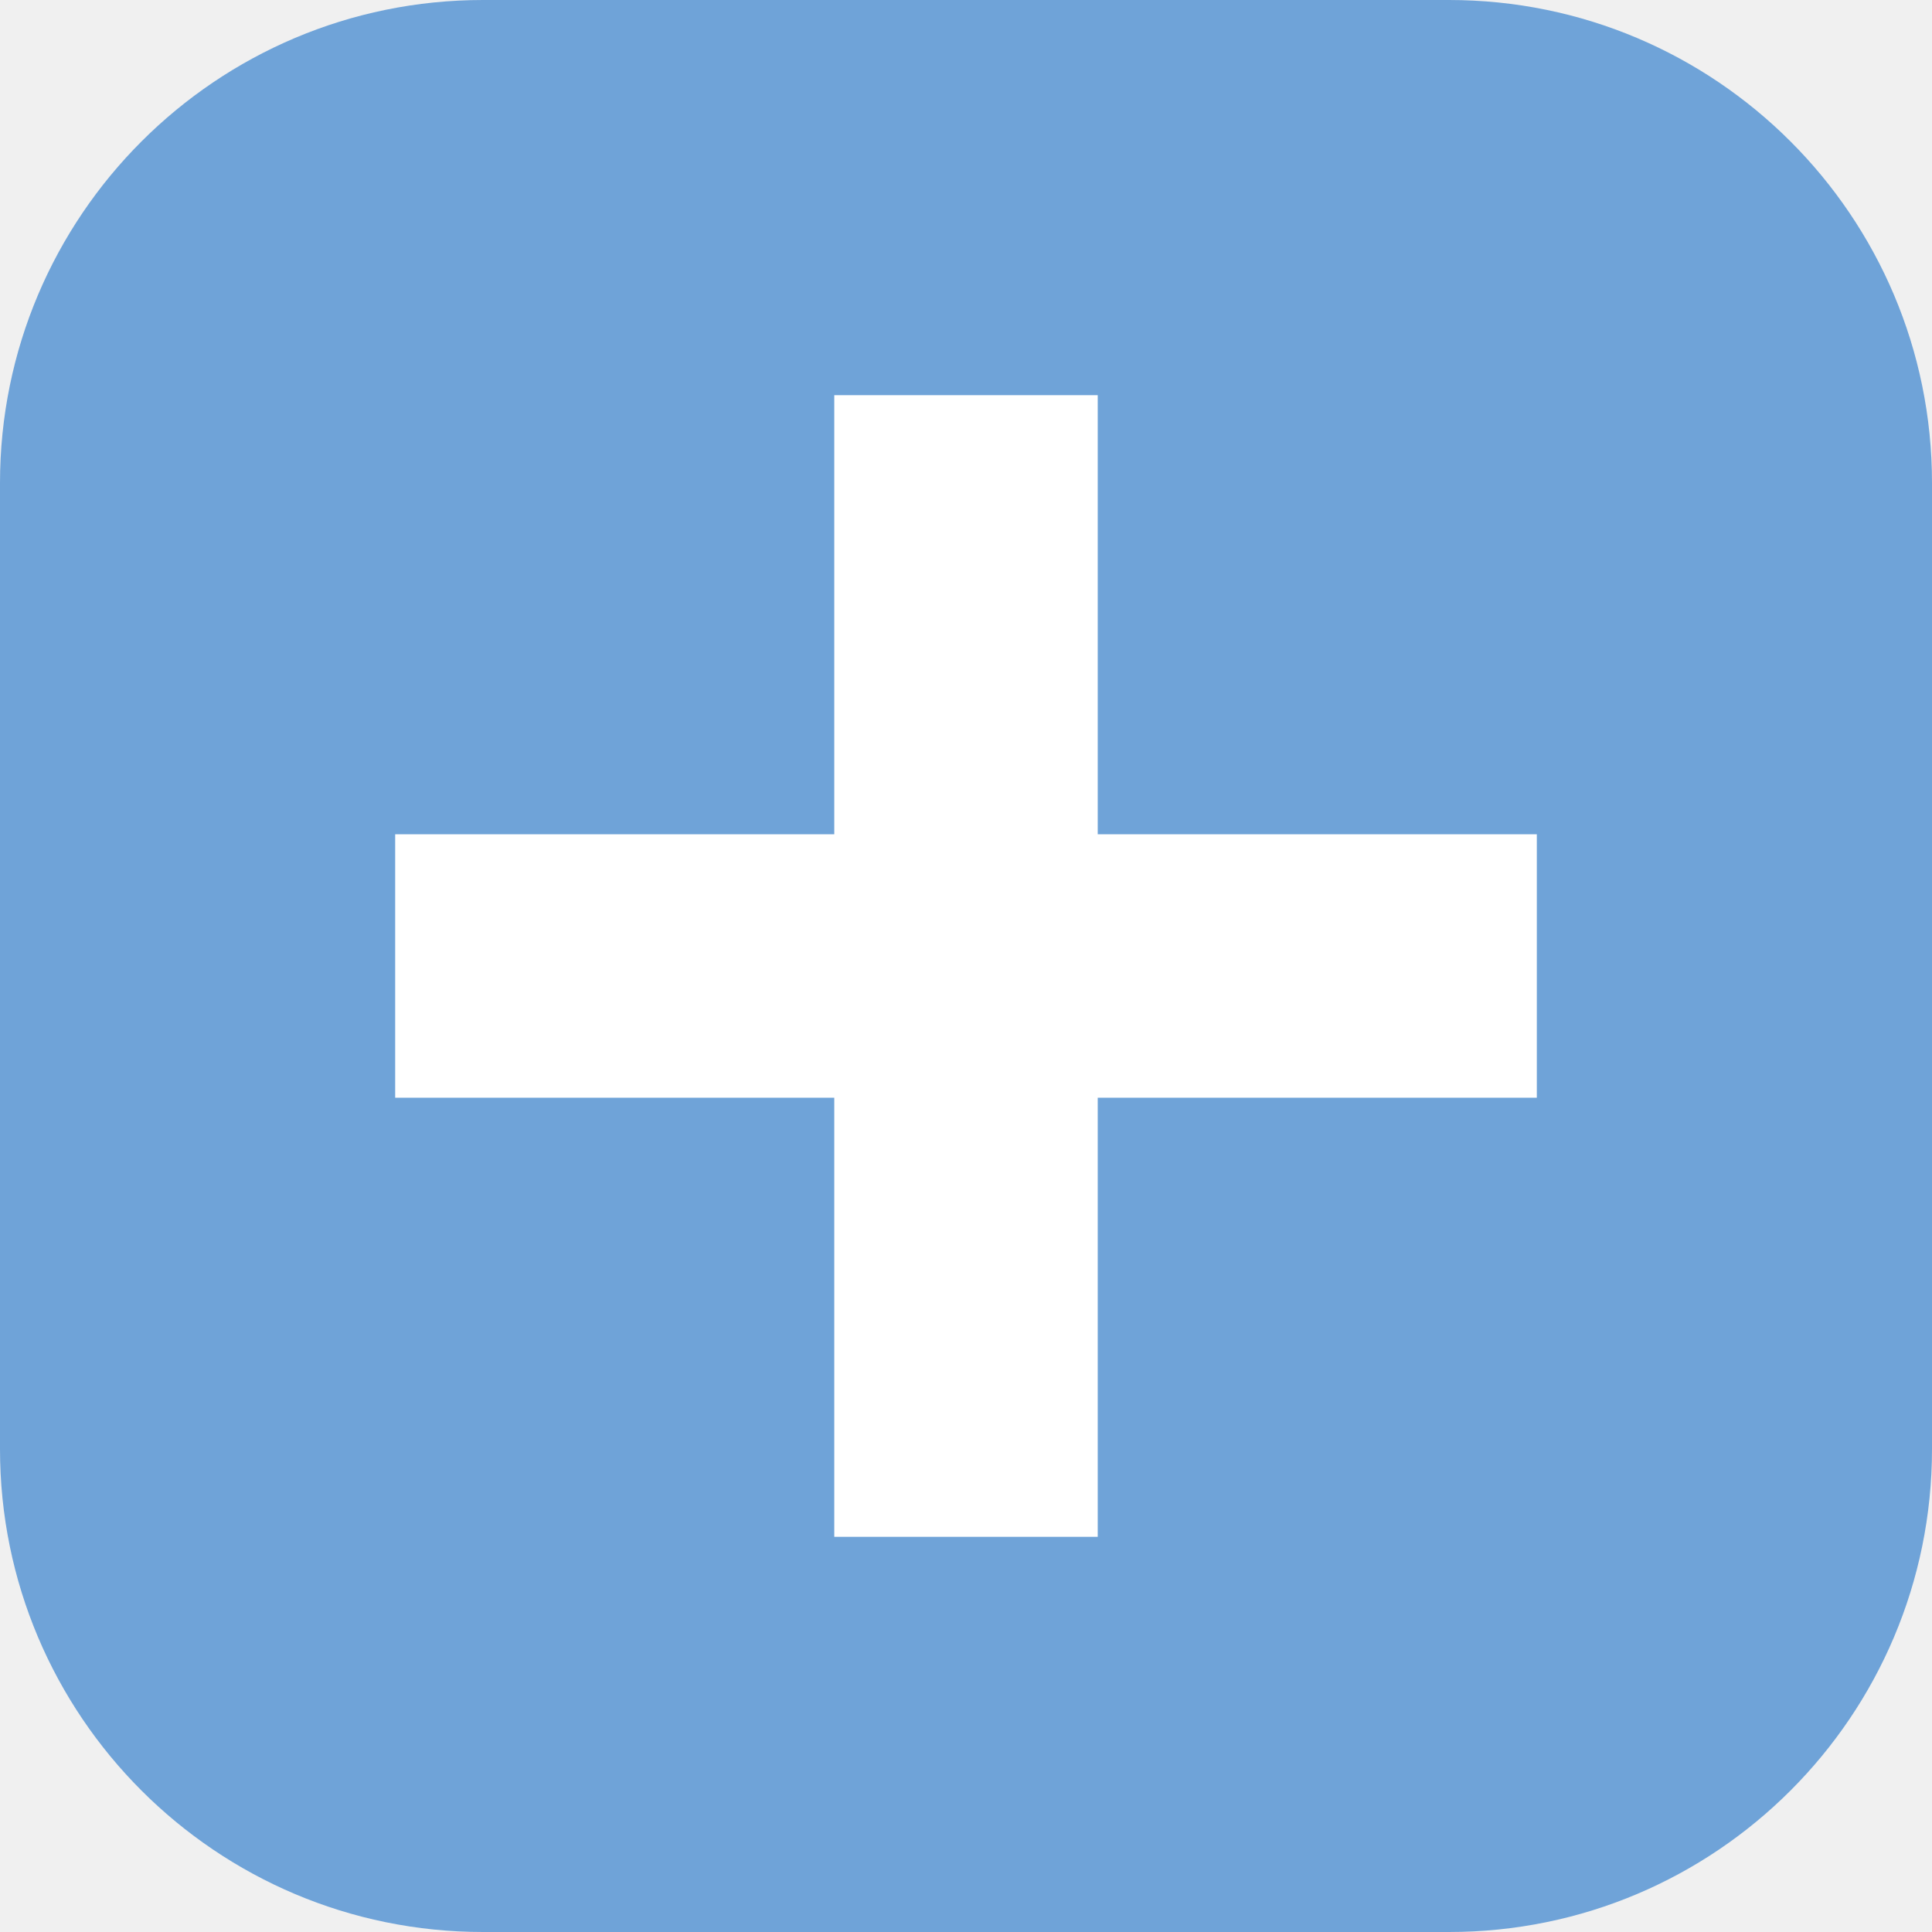
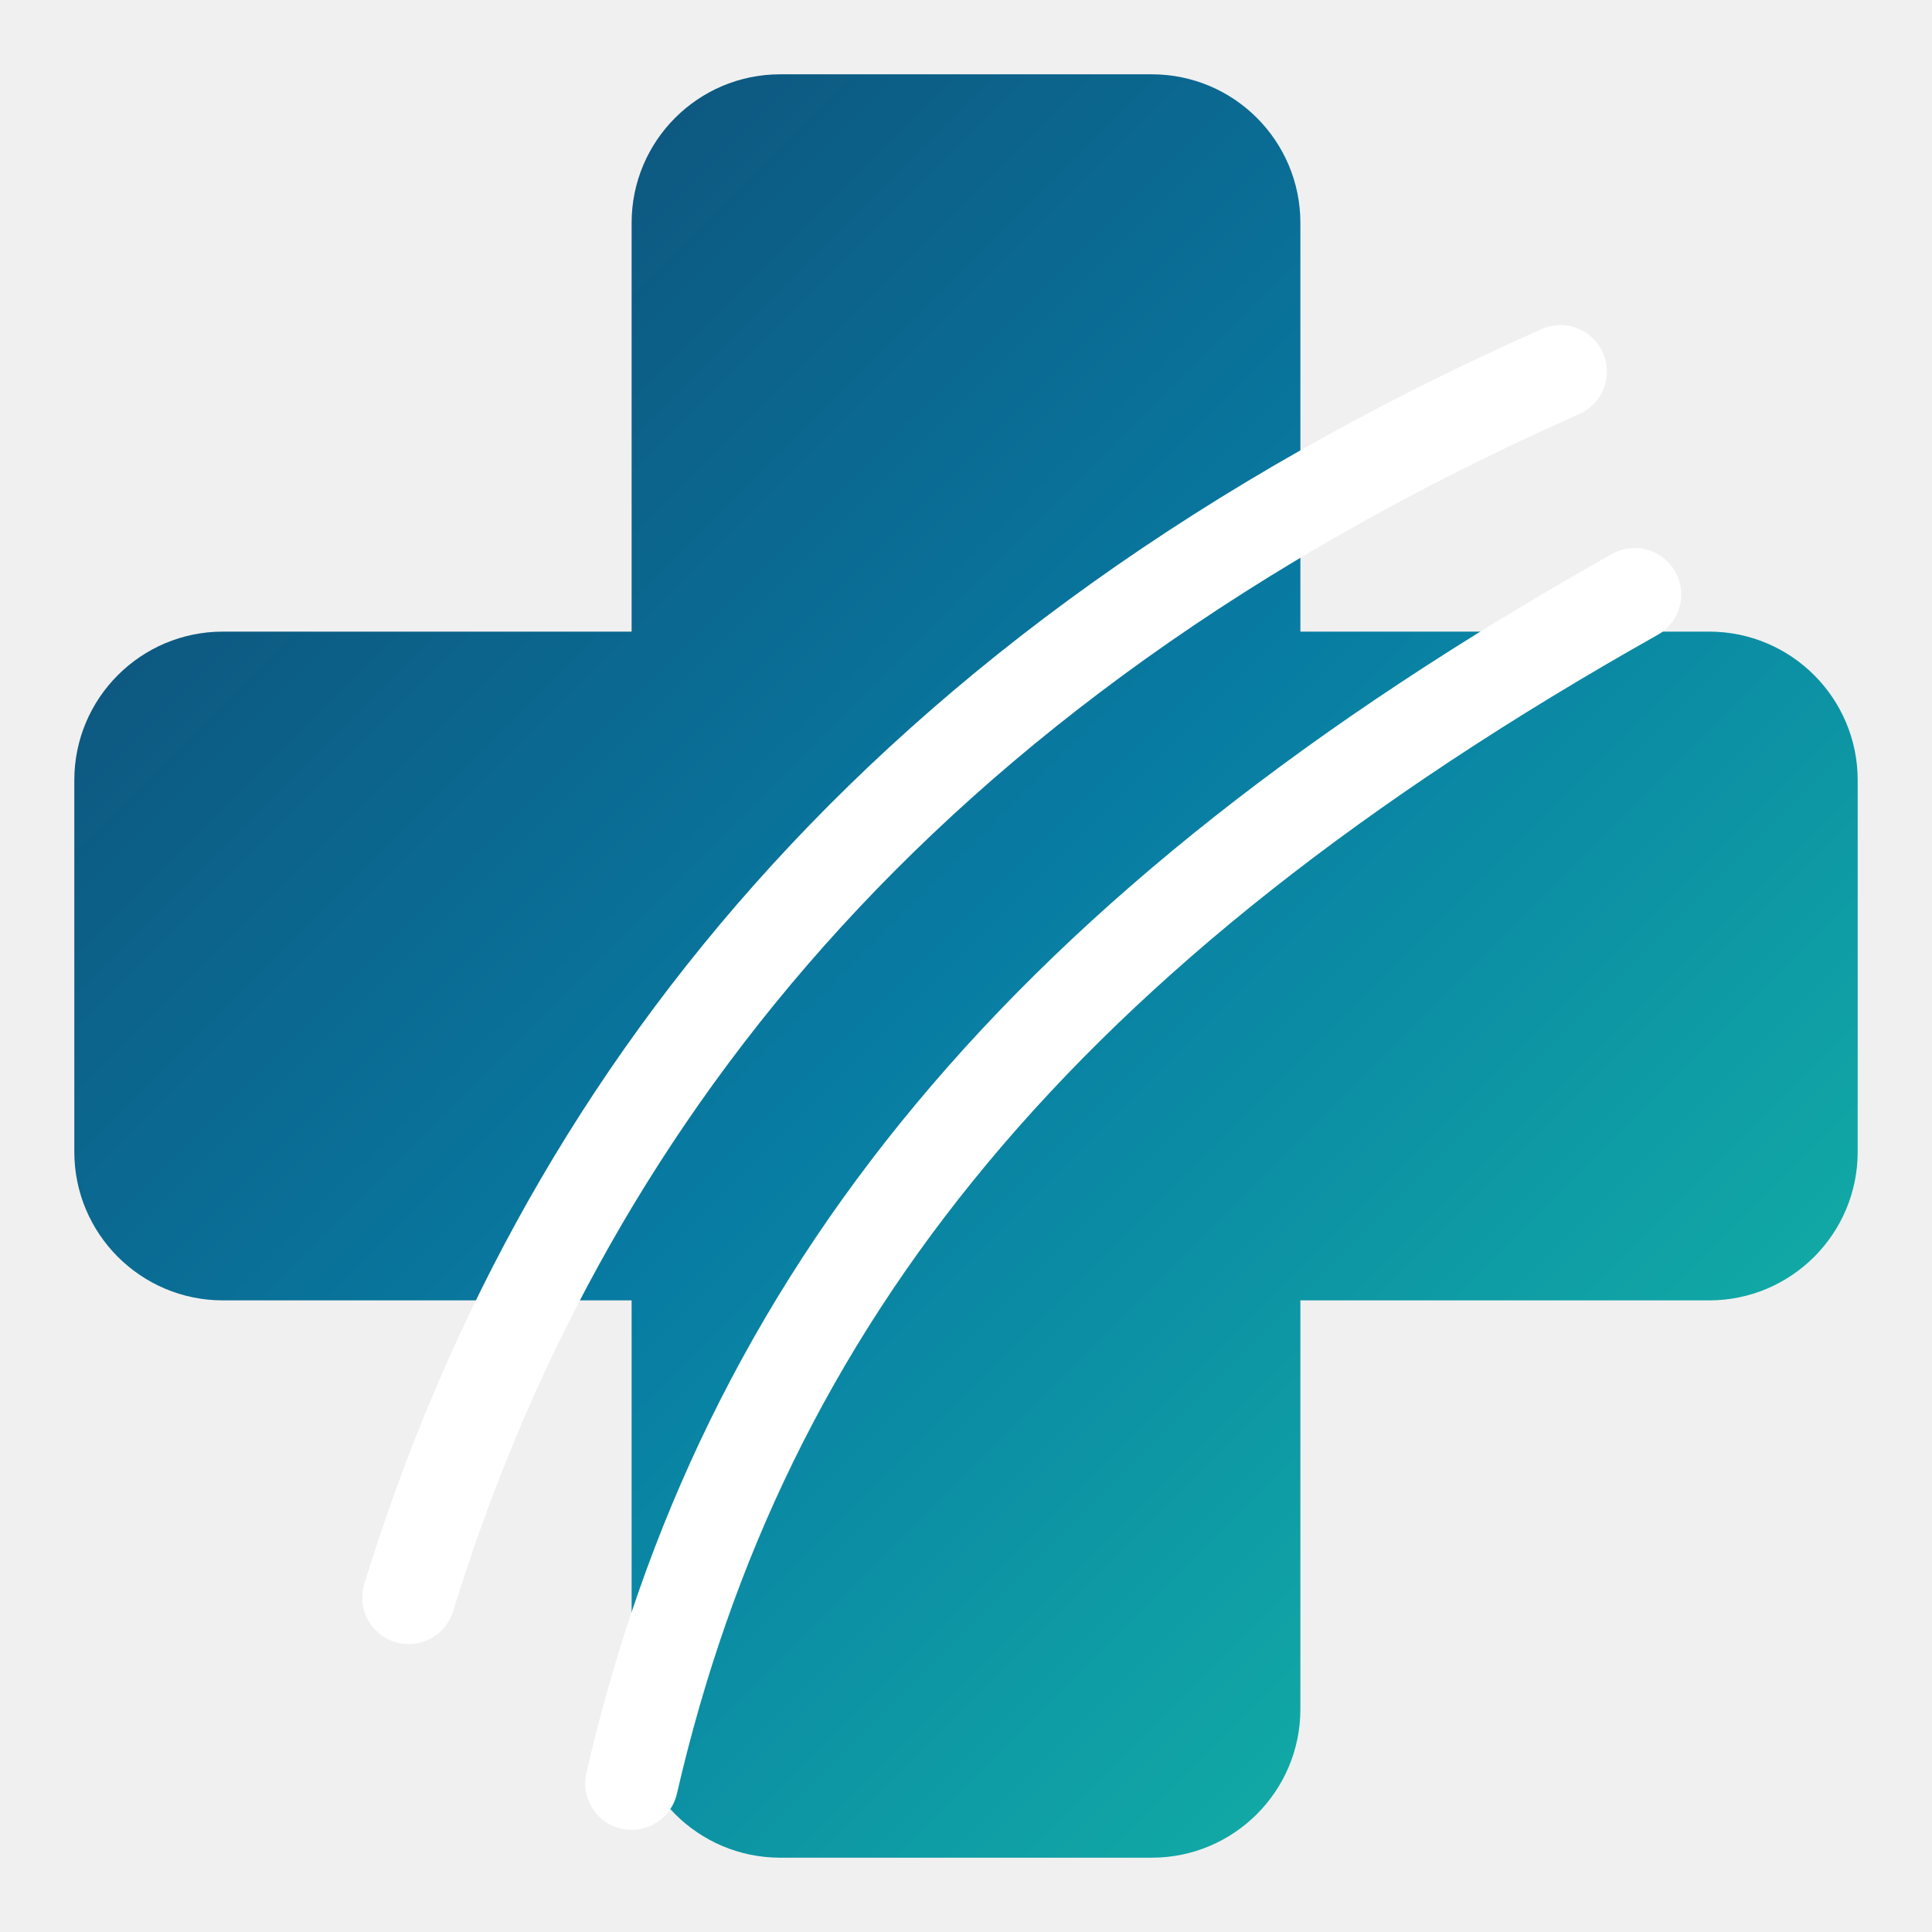
- <svg xmlns="http://www.w3.org/2000/svg" width="44" height="44" viewBox="0 0 44 44">
-   <rect width="44" height="44" rx="11" fill="#6FA3D8" />
-   <path d="M19 9h6v10h10v6H25v10h-6V25H9v-6h10V9Z" fill="#fff" />
+ <svg xmlns="http://www.w3.org/2000/svg" width="52" height="52" viewBox="0 0 52 52" role="img" aria-label="MediCare+">
+   <defs>
+     <linearGradient id="g" x1="5" y1="5" x2="47" y2="47" gradientUnits="userSpaceOnUse">
+       <stop stop-color="#0F4C75" />
+       <stop offset=".5" stop-color="#087CA3" />
+       <stop offset="1" stop-color="#14B8A6" />
+     </linearGradient>
+   </defs>
+   <path d="M21 2h10a4 4 0 0 1 4 4v11h11a4 4 0 0 1 4 4v10a4 4 0 0 1-4 4H35v11a4 4 0 0 1-4 4H21a4 4 0 0 1-4-4V35H6a4 4 0 0 1-4-4V21a4 4 0 0 1 4-4h11V6a4 4 0 0 1 4-4Z" fill="url(#g)" />
+   <path d="M11 43C15 30 24 18 42 10M17 48c3-13 11-23 27-32" fill="none" stroke="#fff" stroke-width="2.5" stroke-linecap="round" />
</svg>
